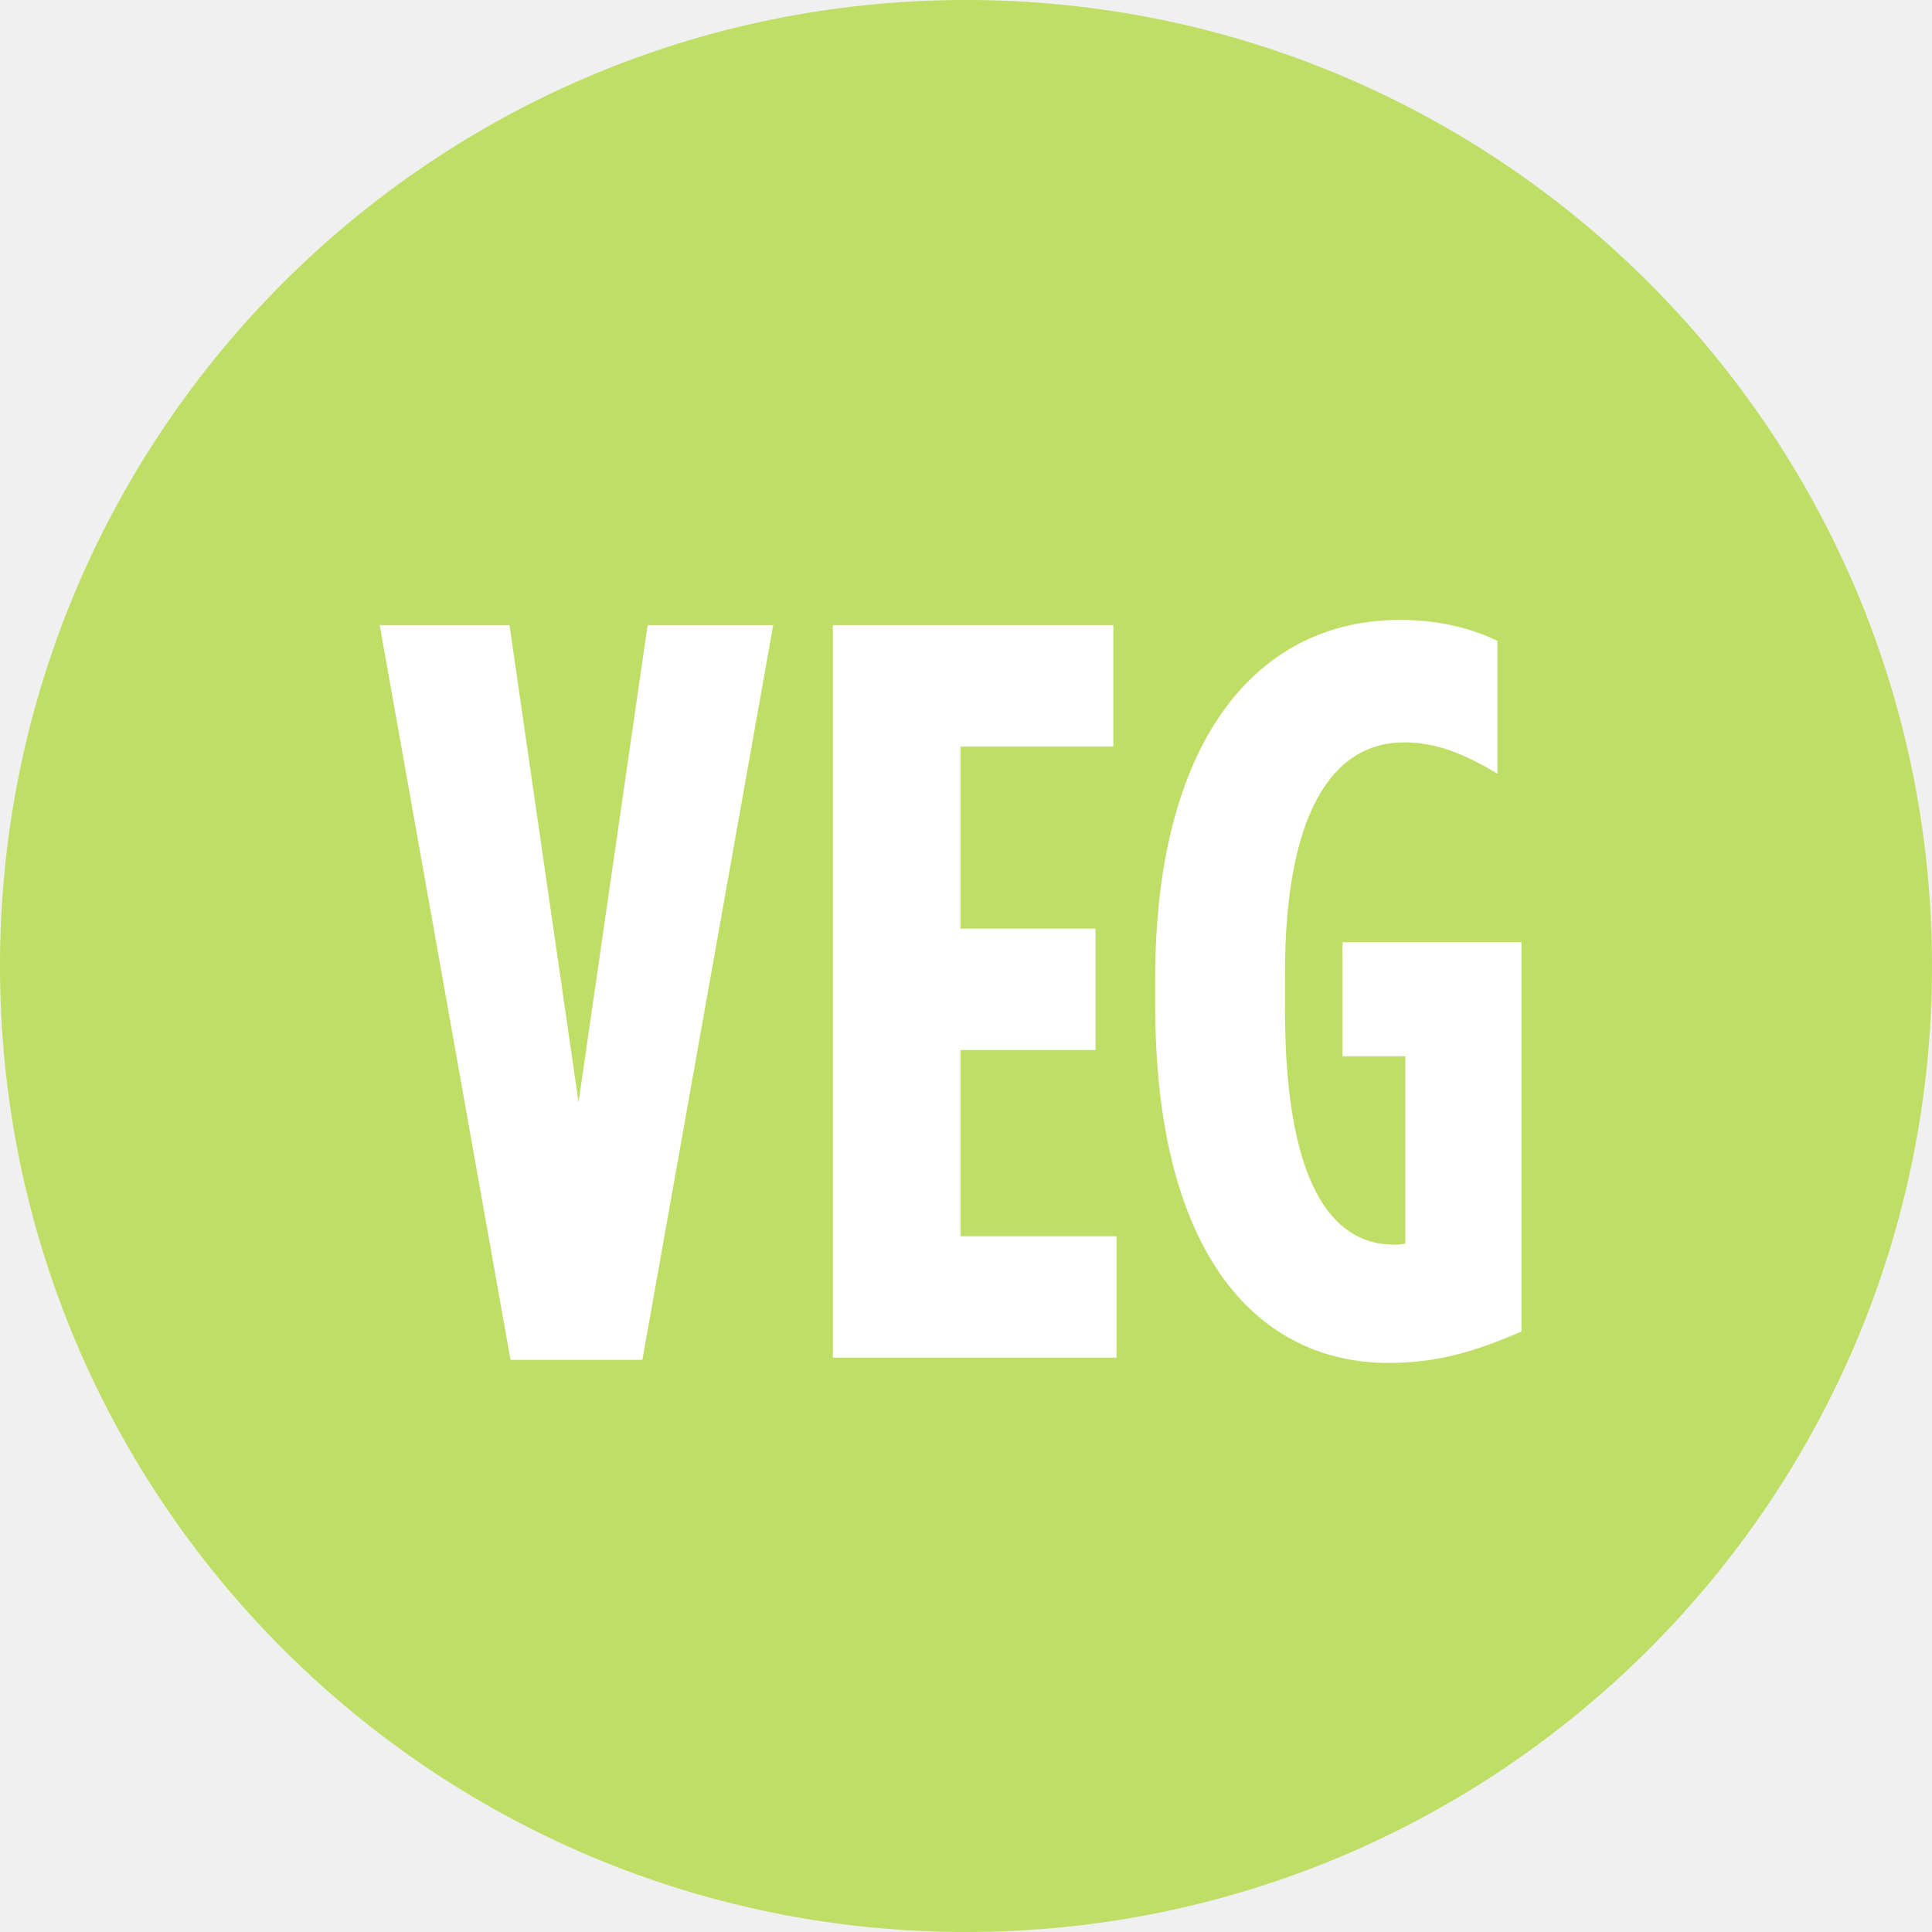
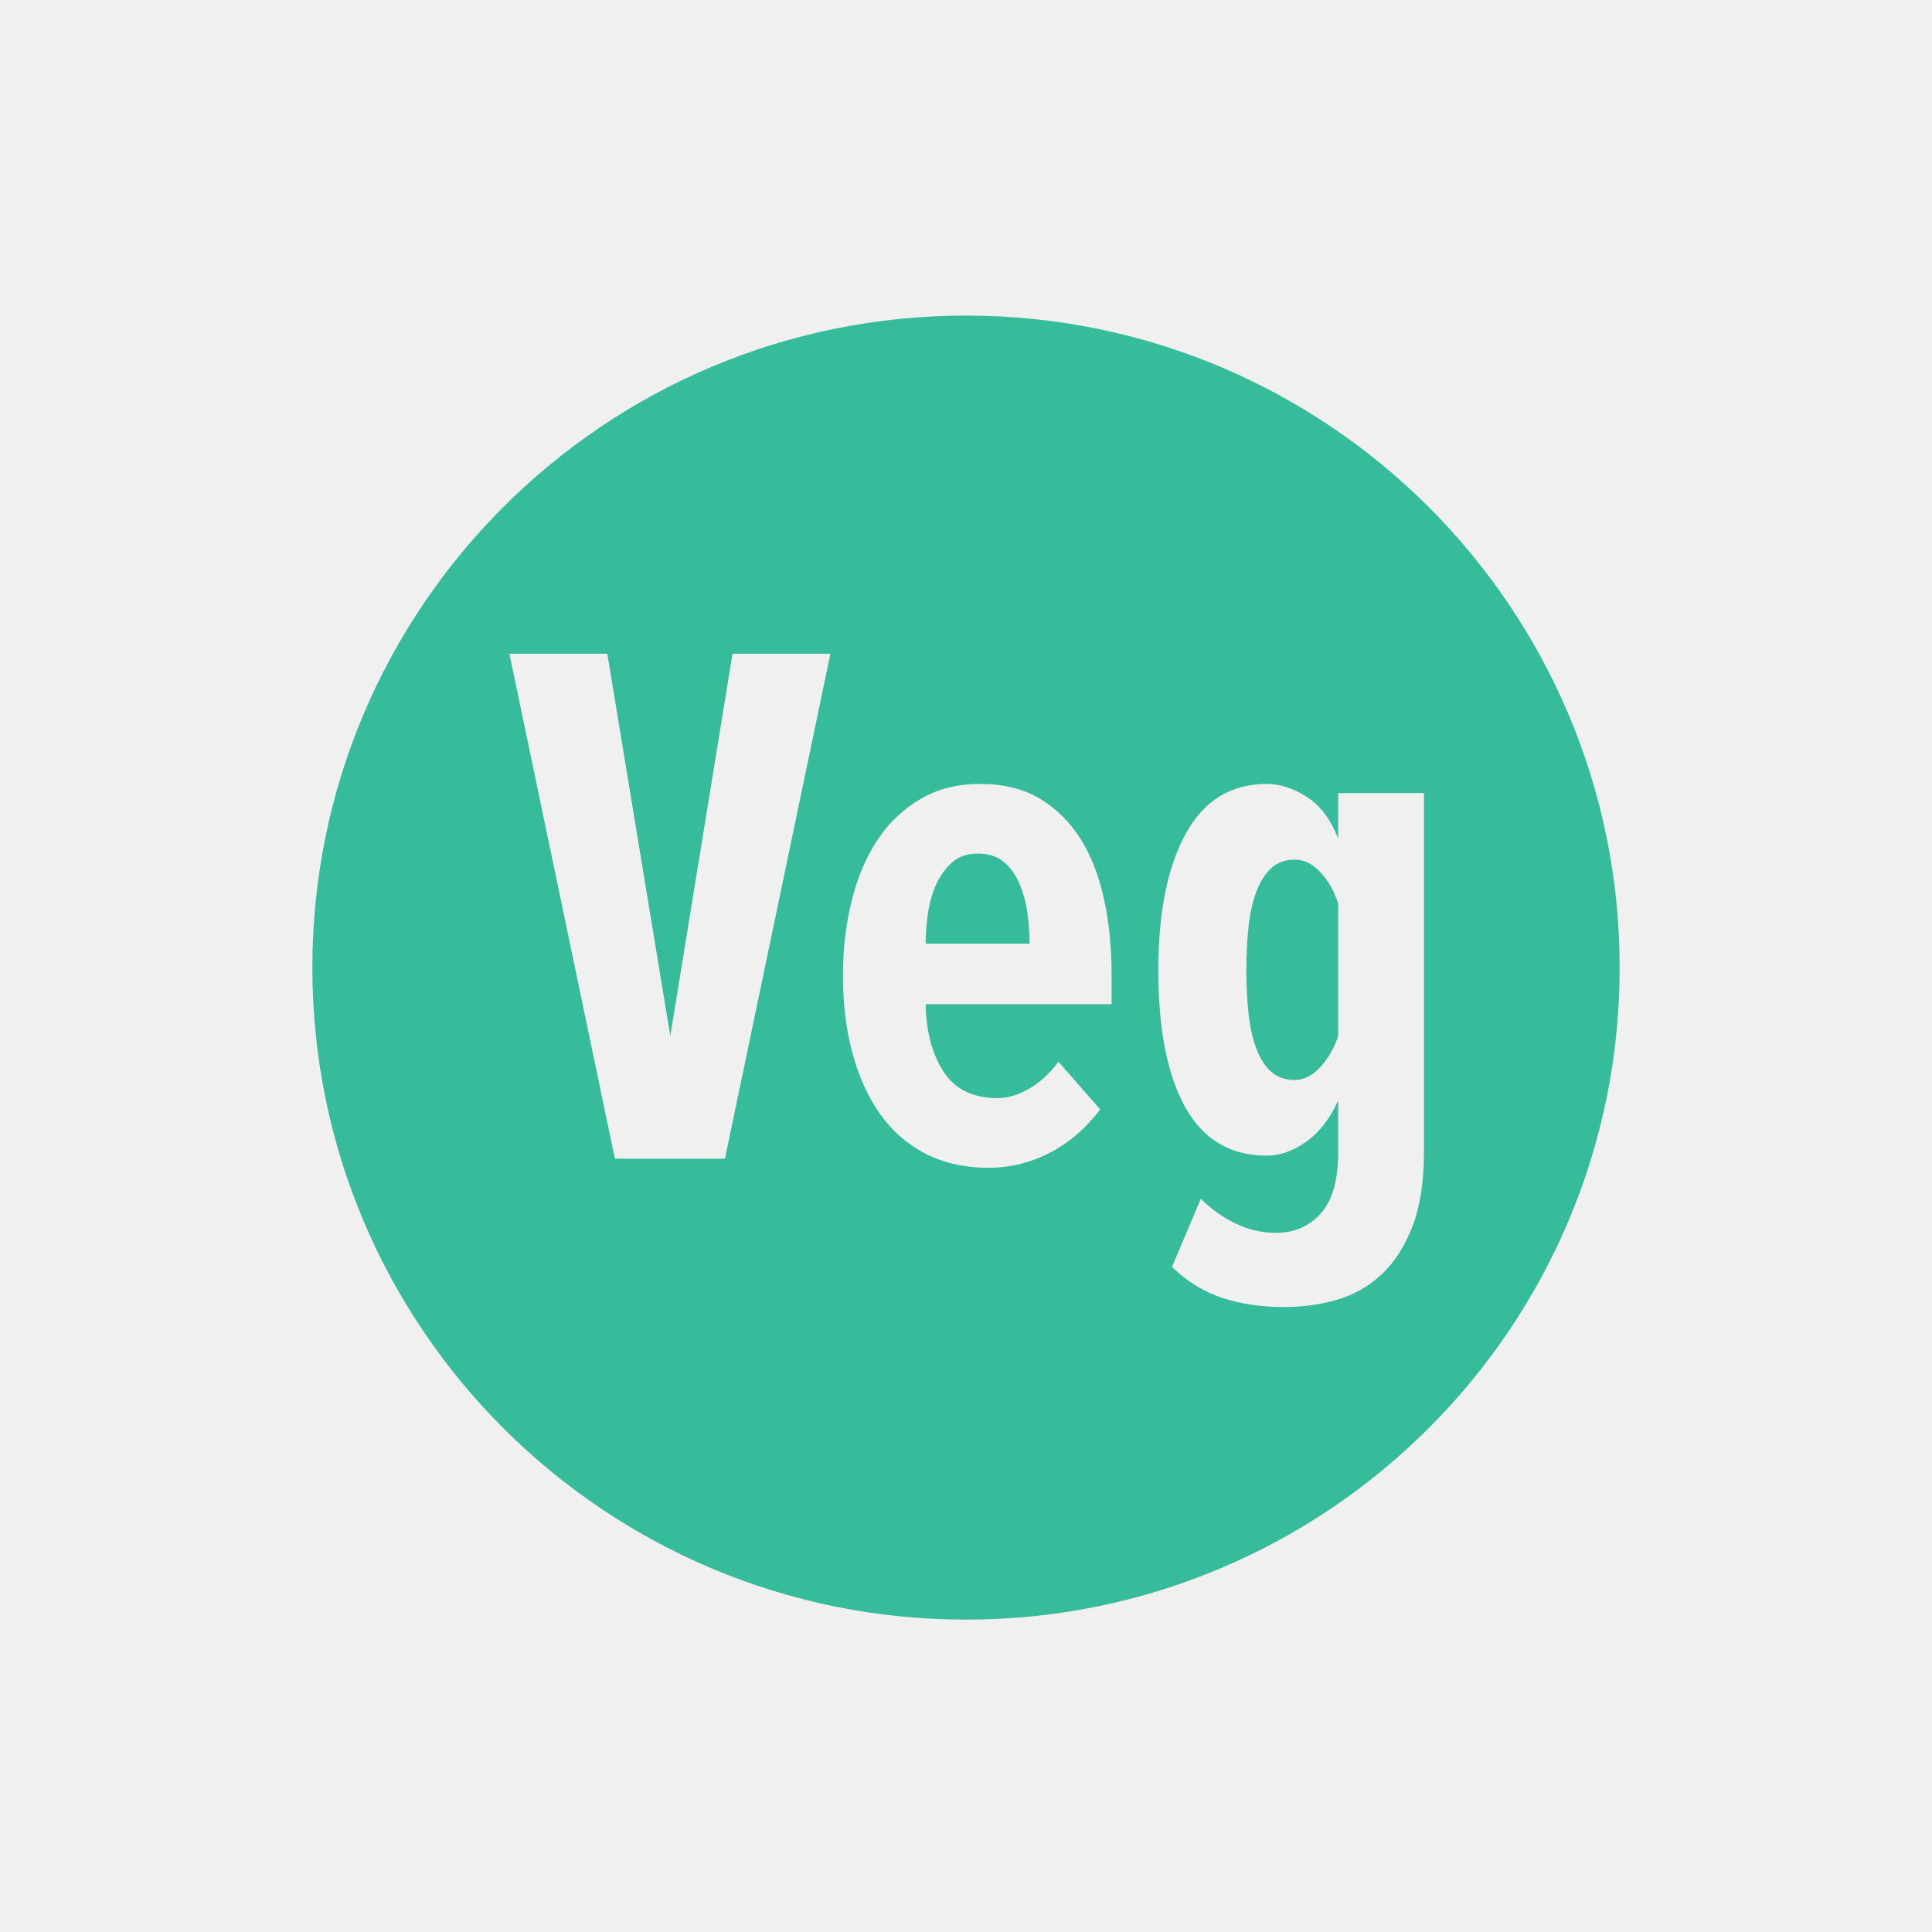
- <svg xmlns="http://www.w3.org/2000/svg" version="1.1" id="Layer_1" x="0px" y="0px" width="72px" height="72px" viewBox="0 0 72 72" enable-background="new 0 0 72 72" xml:space="preserve">
-   <g id="Layer_1_1_">
+ <svg xmlns="http://www.w3.org/2000/svg" version="1.1" id="vegetarian_1_" x="0px" y="0px" width="1200px" height="1200px" viewBox="0 0 1200 1200" enable-background="new 0 0 1200 1200" xml:space="preserve">
+   <g id="Veg">
    <g>
-       <circle fill="#BEDE66" cx="36" cy="36" r="36" />
-       <g>
-         <path fill="#FFFFFF" d="M14.151,23.297h4.836l2.574,17.784l2.574-17.784h4.68L23.94,50.676h-4.914L14.151,23.297z" />
-         <path fill="#FFFFFF" d="M31.038,23.297H41.49v4.524h-5.694v6.786h5.031v4.524h-5.031v6.942h5.812v4.524H31.038V23.297z" />
-         <path fill="#FFFFFF" d="M43.05,37.415v-0.936c0-8.814,3.744-13.377,9.128-13.377c1.441,0,2.65,0.312,3.627,0.78v4.953     c-1.171-0.702-2.225-1.17-3.473-1.17c-2.729,0-4.445,2.73-4.445,8.619v1.325c0,7.138,2.105,8.775,4.057,8.775     c0.156,0,0.195,0,0.429-0.039v-6.98h-2.34v-4.251H56.7v14.508c-1.716,0.741-3.12,1.17-4.953,1.17     C46.988,50.792,43.05,46.932,43.05,37.415z" />
-       </g>
+       <path fill="#37BC9B" d="M804.301,533.941c-5.971,0-10.842,1.724-14.613,5.172c-3.771,3.448-6.834,8.229-9.191,14.342    c-2.356,6.112-4.007,13.322-4.949,21.629s-1.414,17.476-1.414,27.507c0,10.03,0.472,19.199,1.414,27.507    c0.942,8.307,2.593,15.516,4.949,21.629c2.357,6.112,5.421,10.814,9.191,14.105c3.771,3.292,8.643,4.938,14.613,4.938    c5.656,0,10.92-2.664,15.791-7.993c4.87-5.329,8.562-11.755,11.077-19.278v-82.285c-2.515-7.837-6.207-14.341-11.077-19.514    C815.221,536.527,809.957,533.941,804.301,533.941z M633.157,548.753c-2.357-5.486-5.578-9.953-9.663-13.401    c-4.085-3.447-9.428-5.172-16.026-5.172c-6.6,0-11.941,1.803-16.027,5.407c-4.085,3.605-7.385,8.15-9.898,13.636    c-2.514,5.486-4.242,11.521-5.186,18.103c-0.942,6.583-1.414,12.853-1.414,18.809h64.578c0-6.27-0.472-12.695-1.414-19.278    S635.514,554.238,633.157,548.753z M600.006,196.014c-224.22,0-405.994,181.312-405.994,404.986    c0,223.668,181.774,404.986,405.994,404.986c224.224,0,406.003-181.318,406.003-404.986    C1006.009,377.326,824.229,196.014,600.006,196.014z M450.274,719.67h-68.349l-65.521-313.623h60.807l39.124,237.451    l38.652-237.451h60.807L450.274,719.67z M690.429,623.75H574.942c0.314,16.927,4.007,30.876,11.077,41.848    c7.071,10.971,18.306,16.457,33.703,16.457c6.285,0,12.806-1.96,19.562-5.878c6.756-3.918,12.806-9.482,18.147-16.692    l25.926,29.623c-9.113,11.911-19.641,20.924-31.582,27.036s-24.512,9.169-37.71,9.169c-14.77,0-27.811-2.899-39.124-8.698    c-11.312-5.8-20.74-14.028-28.282-24.686c-7.542-10.658-13.276-23.275-17.205-37.852c-3.928-14.576-5.892-30.642-5.892-48.195    c0-16.3,1.807-31.738,5.421-46.314c3.613-14.576,8.956-27.193,16.026-37.852c7.07-10.657,15.948-19.121,26.633-25.391    c10.684-6.27,23.097-9.403,37.238-9.403c14.455,0,26.789,3.056,37.002,9.168c10.213,6.113,18.619,14.42,25.219,24.921    c6.599,10.501,11.47,22.962,14.612,37.381c3.143,14.42,4.714,29.937,4.714,46.55V623.75z M884.434,715.438    c0,18.808-2.436,34.403-7.307,46.785s-11.312,22.256-19.326,29.622c-8.013,7.366-17.205,12.539-27.575,15.517    s-21.212,4.467-32.524,4.467c-14.141,0-26.946-1.881-38.417-5.643c-11.47-3.761-21.918-10.188-31.346-19.277l17.912-42.318    c6.285,6.27,13.434,11.363,21.447,15.281c8.014,3.919,16.419,5.878,25.219,5.878c11.312,0,20.583-3.997,27.811-11.99    s10.842-20.768,10.842-38.321v-31.974c-5.028,11.285-11.628,19.827-19.798,25.626c-8.171,5.799-16.341,8.698-24.512,8.698    c-22.625,0-39.517-10.03-50.672-30.093c-11.156-20.062-16.733-48.431-16.733-85.105c0-35.735,5.656-63.947,16.969-84.636    c11.313-20.689,28.125-31.033,50.437-31.033c8.171,0,16.42,2.664,24.747,7.993c8.328,5.329,14.849,13.949,19.562,25.86v-28.212    h53.265V715.438z" />
    </g>
  </g>
</svg>
